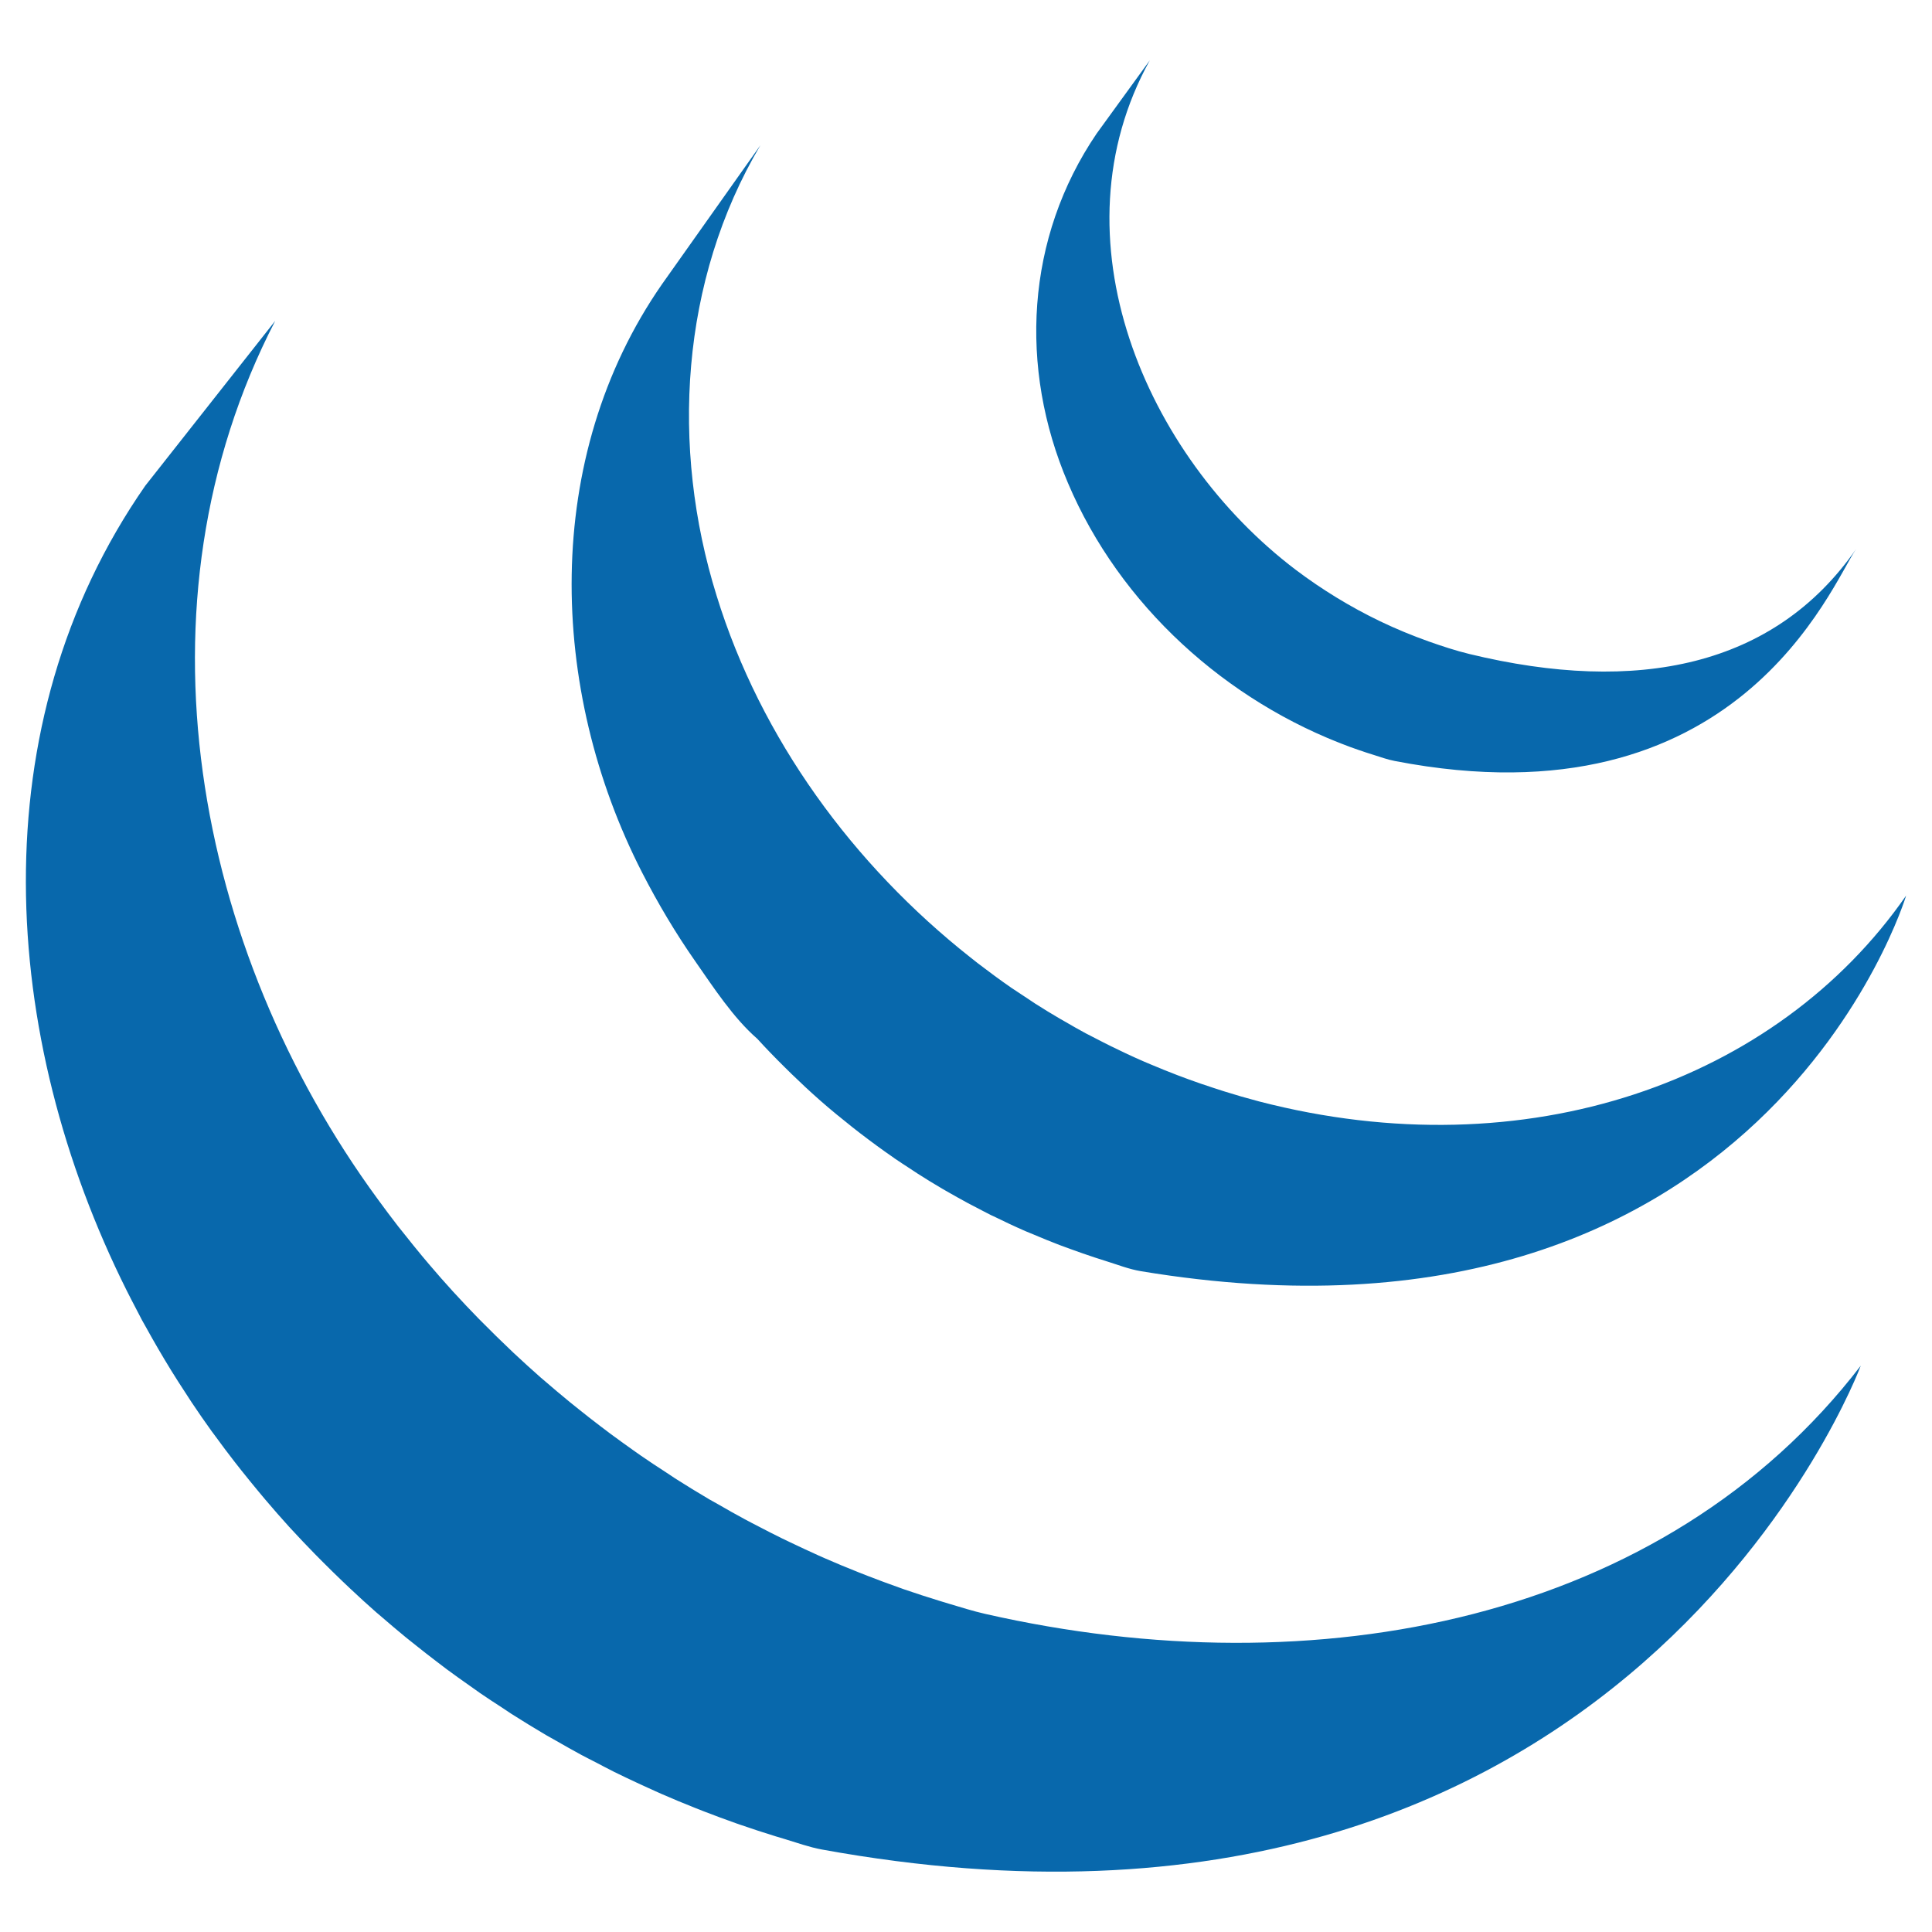
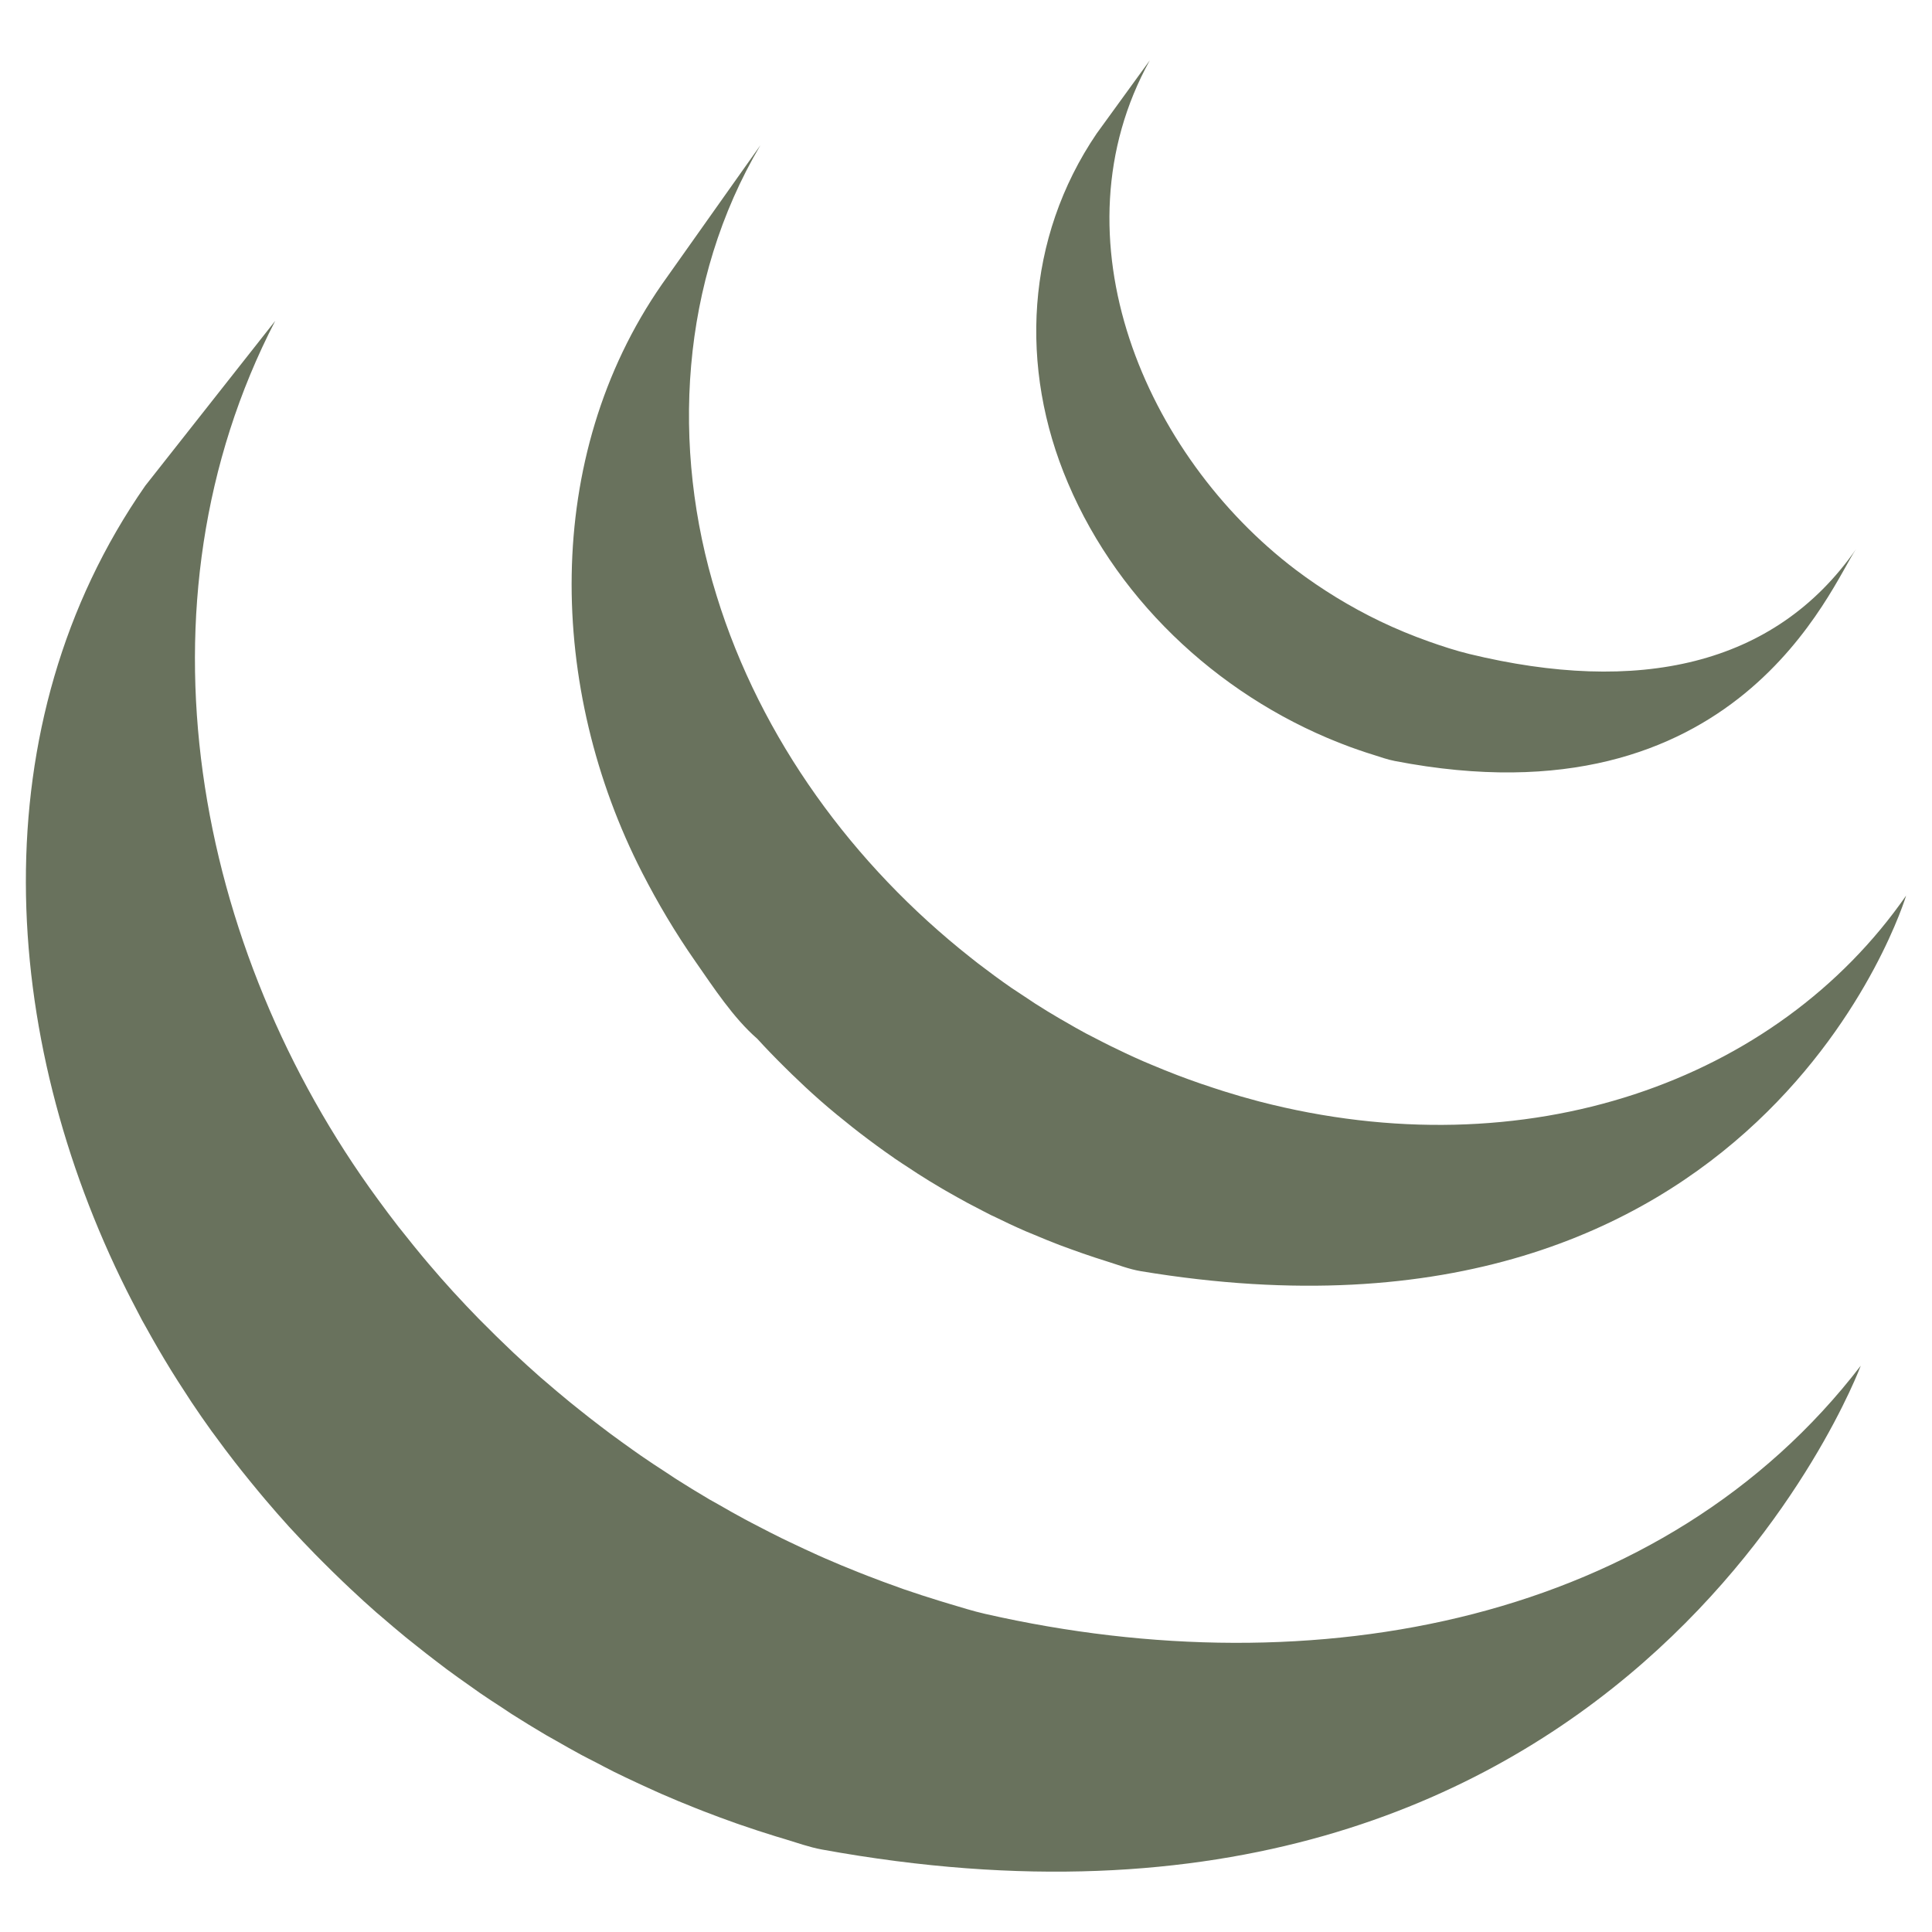
<svg xmlns="http://www.w3.org/2000/svg" viewBox="0 0 128 128">
-   <path fill="#0868AC" d="M9.625 32.181c-11.029 15.851-9.656 36.476-1.231 53.32.2.404.41.801.617 1.198l.394.759.246.437.439.786c.262.461.53.92.804 1.379l.459.756c.304.491.615.976.933 1.46l.398.614c.439.655.888 1.309 1.352 1.951l.039.05.228.308c.401.553.814 1.099 1.232 1.639l.464.59c.373.469.752.935 1.138 1.399l.435.52c.518.61 1.047 1.217 1.586 1.812l.033.033.061.068c.527.575 1.066 1.137 1.612 1.699l.517.521c.423.426.853.845 1.287 1.262l.527.5c.58.547 1.166 1.083 1.764 1.607l.028.022.307.262c.527.456 1.063.909 1.603 1.353l.664.529c.441.354.887.702 1.336 1.044l.714.543c.496.365.995.724 1.499 1.075l.546.387.15.107c.478.329.967.646 1.456.963l.63.42c.75.474 1.51.943 2.279 1.396l.63.355c.565.326 1.134.646 1.71.959.312.168.632.327.946.488.407.213.811.429 1.225.636l.283.137.501.242c.641.306 1.287.607 1.94.897l.41.184c.748.327 1.502.641 2.263.941l.551.217c.704.271 1.418.539 2.135.791l.268.093c.787.275 1.581.53 2.381.779l.575.172c.814.245 1.619.538 2.458.693 53.339 9.727 68.833-32.053 68.833-32.053-13.013 16.953-36.111 21.425-57.996 16.446-.829-.187-1.633-.446-2.442-.685l-.609-.185c-.79-.242-1.573-.497-2.352-.765l-.323-.117c-.698-.245-1.387-.504-2.074-.769l-.582-.229c-.752-.297-1.5-.607-2.239-.931l-.447-.198c-.635-.288-1.263-.578-1.889-.879l-.546-.262c-.491-.239-.977-.493-1.461-.743-.324-.171-.654-.332-.975-.51-.592-.317-1.172-.646-1.751-.982l-.591-.33c-.769-.452-1.528-.921-2.28-1.397l-.615-.41c-.545-.351-1.088-.709-1.623-1.079l-.522-.367c-.516-.365-1.027-.734-1.534-1.109l-.679-.514c-.465-.355-.927-.713-1.384-1.082l-.617-.495c-.582-.479-1.156-.959-1.724-1.453l-.189-.159c-.614-.539-1.216-1.092-1.812-1.647l-.511-.491c-.441-.42-.875-.843-1.302-1.277l-.51-.509c-.543-.556-1.076-1.119-1.598-1.69l-.079-.084c-.552-.604-1.092-1.221-1.621-1.844l-.424-.504c-.394-.475-.785-.956-1.167-1.442l-.427-.532c-.459-.596-.908-1.189-1.347-1.794-12.15-16.574-16.516-39.432-6.805-58.204M43.862 18.825c-7.977 11.478-7.543 26.844-1.321 38.983 1.043 2.035 2.216 4.01 3.528 5.889 1.195 1.713 2.52 3.751 4.106 5.127.575.633 1.176 1.251 1.79 1.858l.472.465c.596.578 1.201 1.146 1.828 1.698l.074.064.018.018c.693.608 1.408 1.191 2.135 1.767l.485.378c.729.559 1.472 1.107 2.233 1.631l.065.049c.336.232.678.448 1.019.672l.483.319c.544.349 1.095.689 1.655 1.015l.235.136c.483.278.972.552 1.463.818l.521.271c.339.177.678.358 1.023.53l.155.07c.703.346 1.412.68 2.136.995l.472.194c.579.246 1.164.486 1.75.71l.75.275c.533.198 1.068.378 1.607.559l.727.233c.767.238 1.525.539 2.324.672 41.183 6.823 50.691-24.886 50.691-24.886-8.57 12.343-25.168 18.233-42.879 13.635-.787-.207-1.562-.431-2.333-.674l-.701-.227c-.548-.177-1.092-.365-1.631-.562l-.736-.274c-.592-.228-1.176-.462-1.756-.708l-.473-.2c-.727-.316-1.443-.65-2.148-.999-.363-.177-.72-.364-1.078-.548l-.622-.32c-.458-.248-.914-.506-1.363-.77l-.326-.185c-.558-.325-1.107-.661-1.651-1.008l-.498-.332c-.359-.232-.717-.469-1.069-.707-.759-.524-1.498-1.072-2.226-1.628l-.501-.395c-7.752-6.12-13.898-14.486-16.819-23.971-3.062-9.836-2.402-20.878 2.903-29.84M72.657 8.847c-4.702 6.92-5.164 15.514-1.901 23.156 3.441 8.113 10.491 14.476 18.72 17.495.339.125.679.237 1.022.354l.451.143c.485.152.966.329 1.467.424 22.74 4.394 28.908-11.669 30.549-14.034-5.402 7.779-14.482 9.646-25.623 6.942-.88-.213-1.847-.531-2.695-.832-1.088-.388-2.16-.83-3.201-1.329-1.978-.951-3.864-2.104-5.612-3.424-9.969-7.565-16.162-21.994-9.657-33.745" />
+   <path fill="#69725D" d="M9.625 32.181c-11.029 15.851-9.656 36.476-1.231 53.32.2.404.41.801.617 1.198l.394.759.246.437.439.786c.262.461.53.92.804 1.379l.459.756c.304.491.615.976.933 1.46l.398.614c.439.655.888 1.309 1.352 1.951l.039.05.228.308c.401.553.814 1.099 1.232 1.639l.464.59c.373.469.752.935 1.138 1.399l.435.52c.518.61 1.047 1.217 1.586 1.812l.033.033.061.068c.527.575 1.066 1.137 1.612 1.699l.517.521c.423.426.853.845 1.287 1.262l.527.5c.58.547 1.166 1.083 1.764 1.607l.028.022.307.262c.527.456 1.063.909 1.603 1.353l.664.529c.441.354.887.702 1.336 1.044l.714.543c.496.365.995.724 1.499 1.075l.546.387.15.107c.478.329.967.646 1.456.963l.63.42c.75.474 1.51.943 2.279 1.396l.63.355c.565.326 1.134.646 1.71.959.312.168.632.327.946.488.407.213.811.429 1.225.636l.283.137.501.242c.641.306 1.287.607 1.94.897l.41.184c.748.327 1.502.641 2.263.941l.551.217c.704.271 1.418.539 2.135.791l.268.093c.787.275 1.581.53 2.381.779l.575.172c.814.245 1.619.538 2.458.693 53.339 9.727 68.833-32.053 68.833-32.053-13.013 16.953-36.111 21.425-57.996 16.446-.829-.187-1.633-.446-2.442-.685l-.609-.185c-.79-.242-1.573-.497-2.352-.765l-.323-.117c-.698-.245-1.387-.504-2.074-.769l-.582-.229c-.752-.297-1.5-.607-2.239-.931l-.447-.198c-.635-.288-1.263-.578-1.889-.879l-.546-.262c-.491-.239-.977-.493-1.461-.743-.324-.171-.654-.332-.975-.51-.592-.317-1.172-.646-1.751-.982l-.591-.33c-.769-.452-1.528-.921-2.28-1.397l-.615-.41c-.545-.351-1.088-.709-1.623-1.079l-.522-.367c-.516-.365-1.027-.734-1.534-1.109l-.679-.514c-.465-.355-.927-.713-1.384-1.082l-.617-.495c-.582-.479-1.156-.959-1.724-1.453l-.189-.159c-.614-.539-1.216-1.092-1.812-1.647l-.511-.491c-.441-.42-.875-.843-1.302-1.277l-.51-.509c-.543-.556-1.076-1.119-1.598-1.69l-.079-.084c-.552-.604-1.092-1.221-1.621-1.844l-.424-.504c-.394-.475-.785-.956-1.167-1.442l-.427-.532c-.459-.596-.908-1.189-1.347-1.794-12.15-16.574-16.516-39.432-6.805-58.204M43.862 18.825c-7.977 11.478-7.543 26.844-1.321 38.983 1.043 2.035 2.216 4.01 3.528 5.889 1.195 1.713 2.52 3.751 4.106 5.127.575.633 1.176 1.251 1.79 1.858l.472.465c.596.578 1.201 1.146 1.828 1.698l.074.064.018.018c.693.608 1.408 1.191 2.135 1.767l.485.378c.729.559 1.472 1.107 2.233 1.631l.065.049c.336.232.678.448 1.019.672l.483.319c.544.349 1.095.689 1.655 1.015l.235.136c.483.278.972.552 1.463.818l.521.271c.339.177.678.358 1.023.53l.155.07c.703.346 1.412.68 2.136.995l.472.194c.579.246 1.164.486 1.75.71l.75.275c.533.198 1.068.378 1.607.559l.727.233c.767.238 1.525.539 2.324.672 41.183 6.823 50.691-24.886 50.691-24.886-8.57 12.343-25.168 18.233-42.879 13.635-.787-.207-1.562-.431-2.333-.674l-.701-.227c-.548-.177-1.092-.365-1.631-.562l-.736-.274c-.592-.228-1.176-.462-1.756-.708l-.473-.2c-.727-.316-1.443-.65-2.148-.999-.363-.177-.72-.364-1.078-.548l-.622-.32c-.458-.248-.914-.506-1.363-.77l-.326-.185c-.558-.325-1.107-.661-1.651-1.008l-.498-.332c-.359-.232-.717-.469-1.069-.707-.759-.524-1.498-1.072-2.226-1.628l-.501-.395c-7.752-6.12-13.898-14.486-16.819-23.971-3.062-9.836-2.402-20.878 2.903-29.84M72.657 8.847c-4.702 6.92-5.164 15.514-1.901 23.156 3.441 8.113 10.491 14.476 18.72 17.495.339.125.679.237 1.022.354l.451.143c.485.152.966.329 1.467.424 22.74 4.394 28.908-11.669 30.549-14.034-5.402 7.779-14.482 9.646-25.623 6.942-.88-.213-1.847-.531-2.695-.832-1.088-.388-2.16-.83-3.201-1.329-1.978-.951-3.864-2.104-5.612-3.424-9.969-7.565-16.162-21.994-9.657-33.745" />
</svg>
